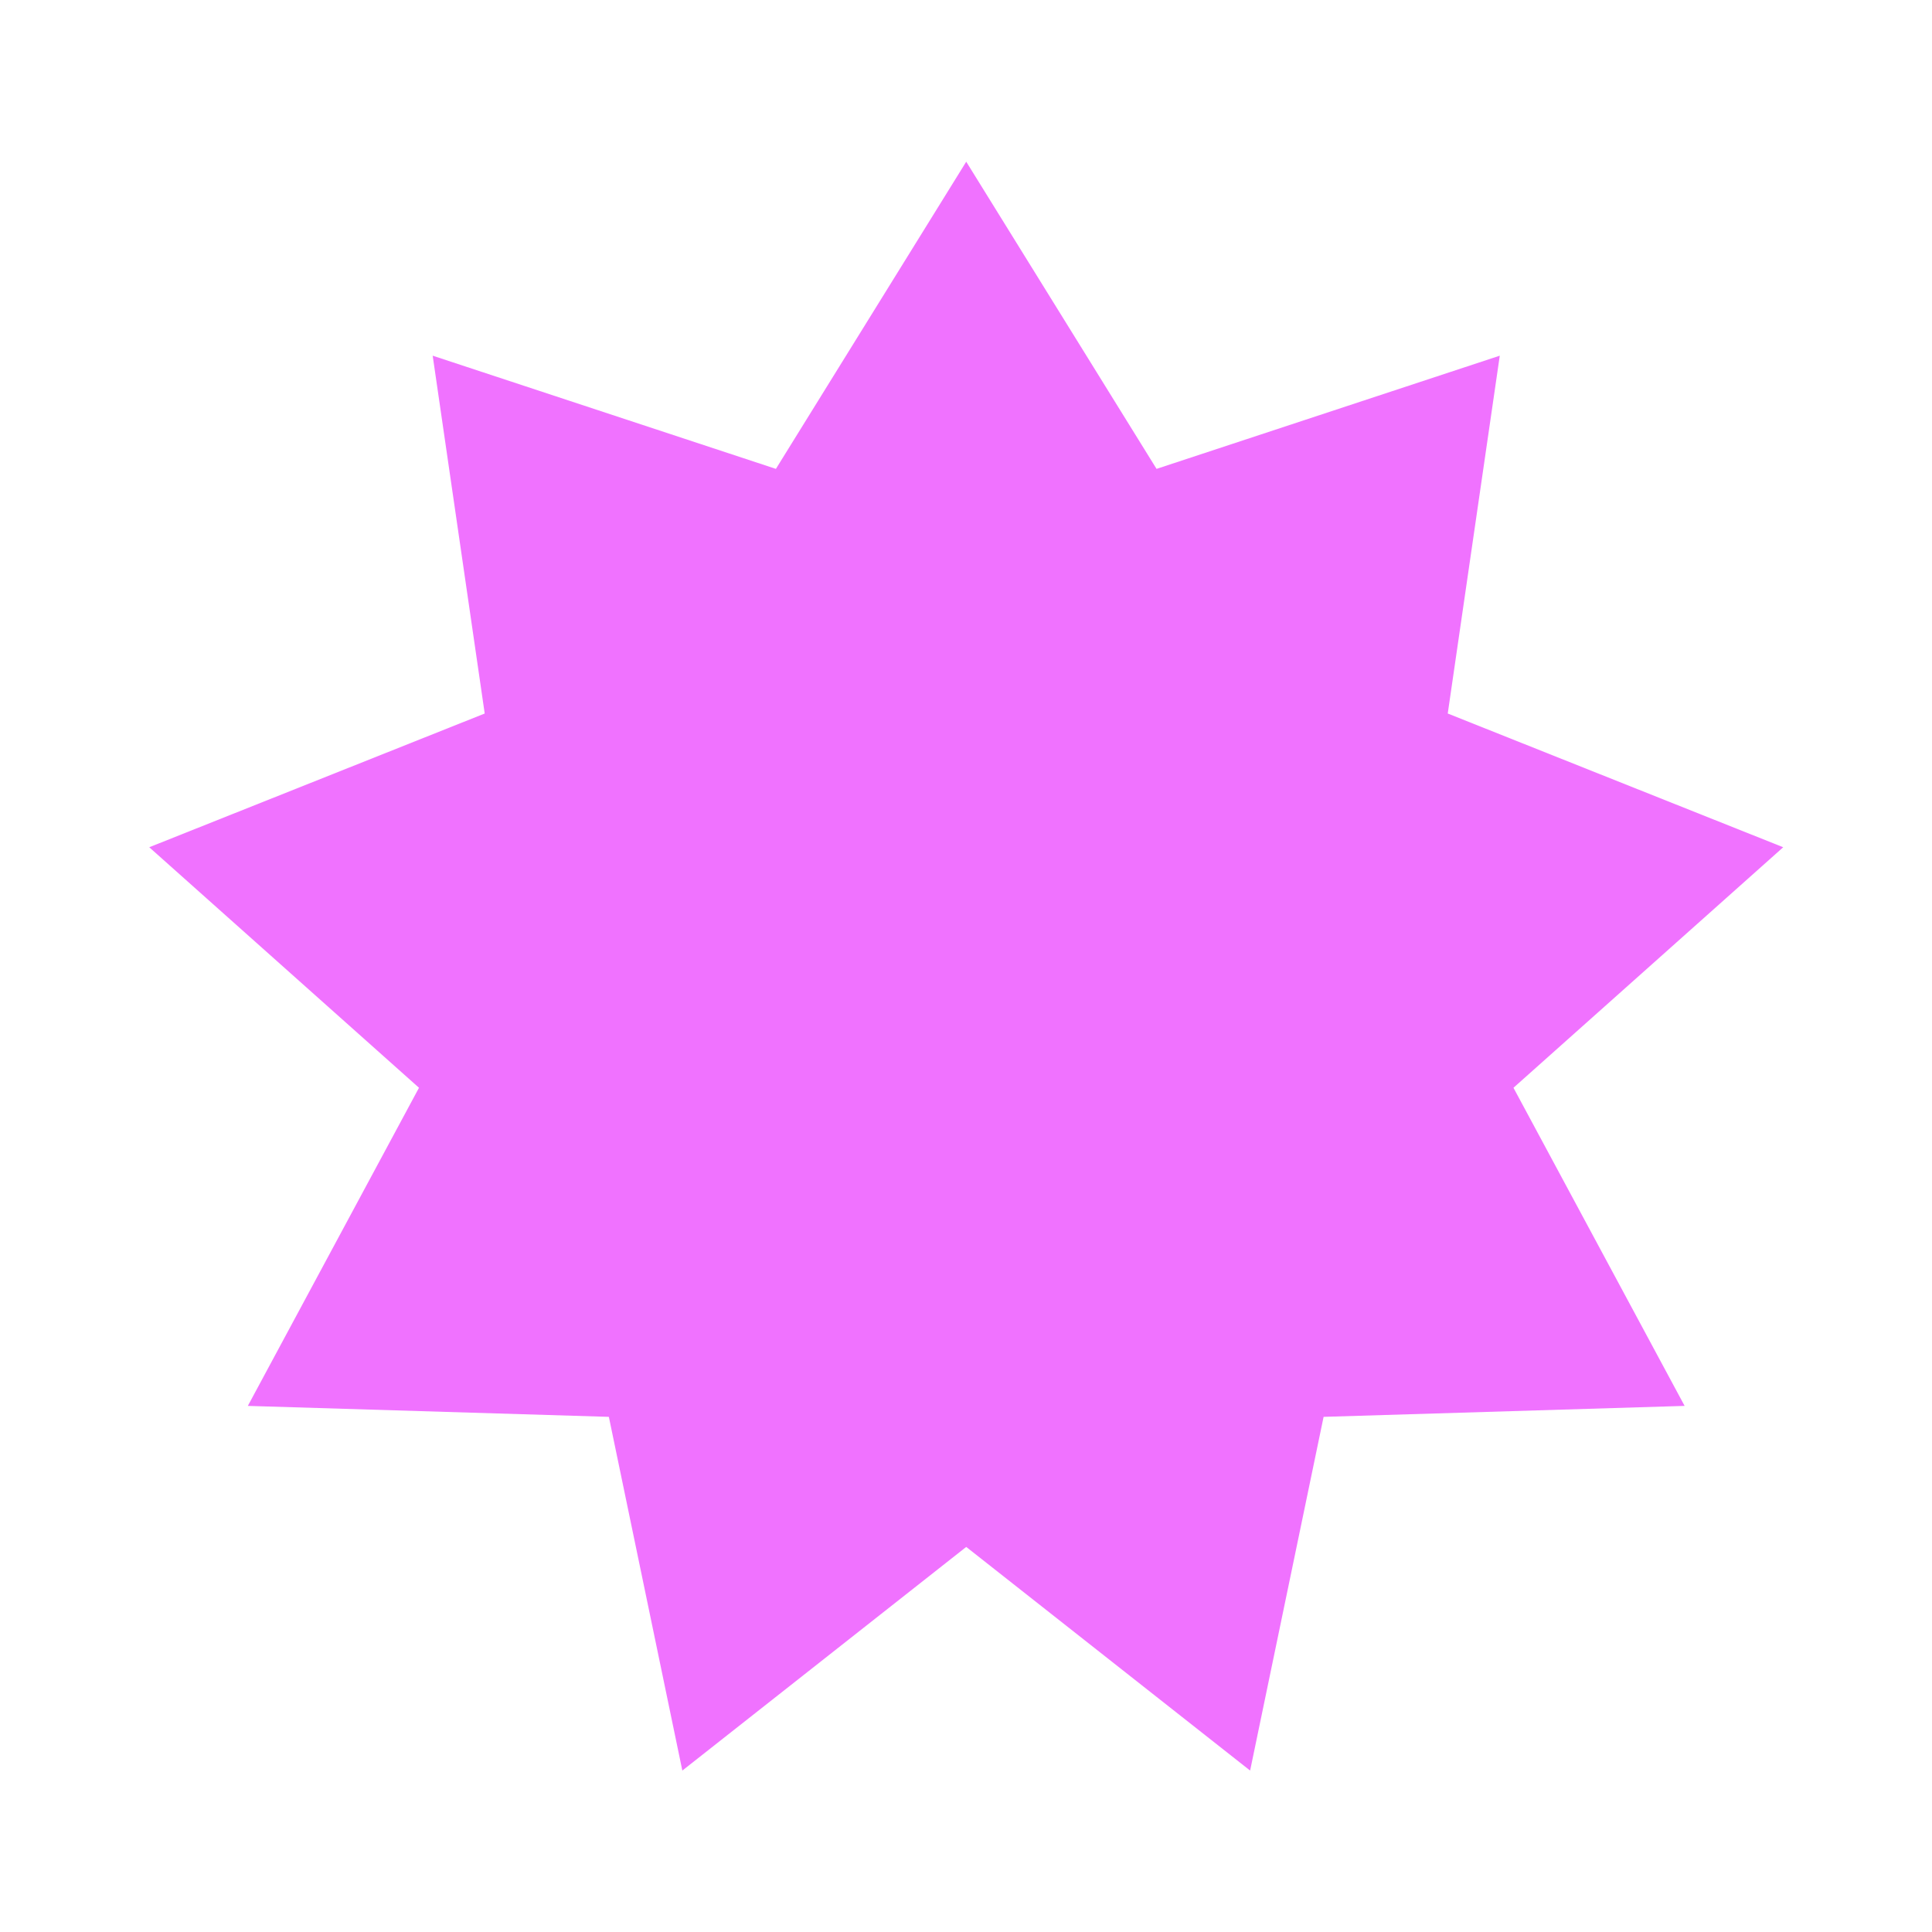
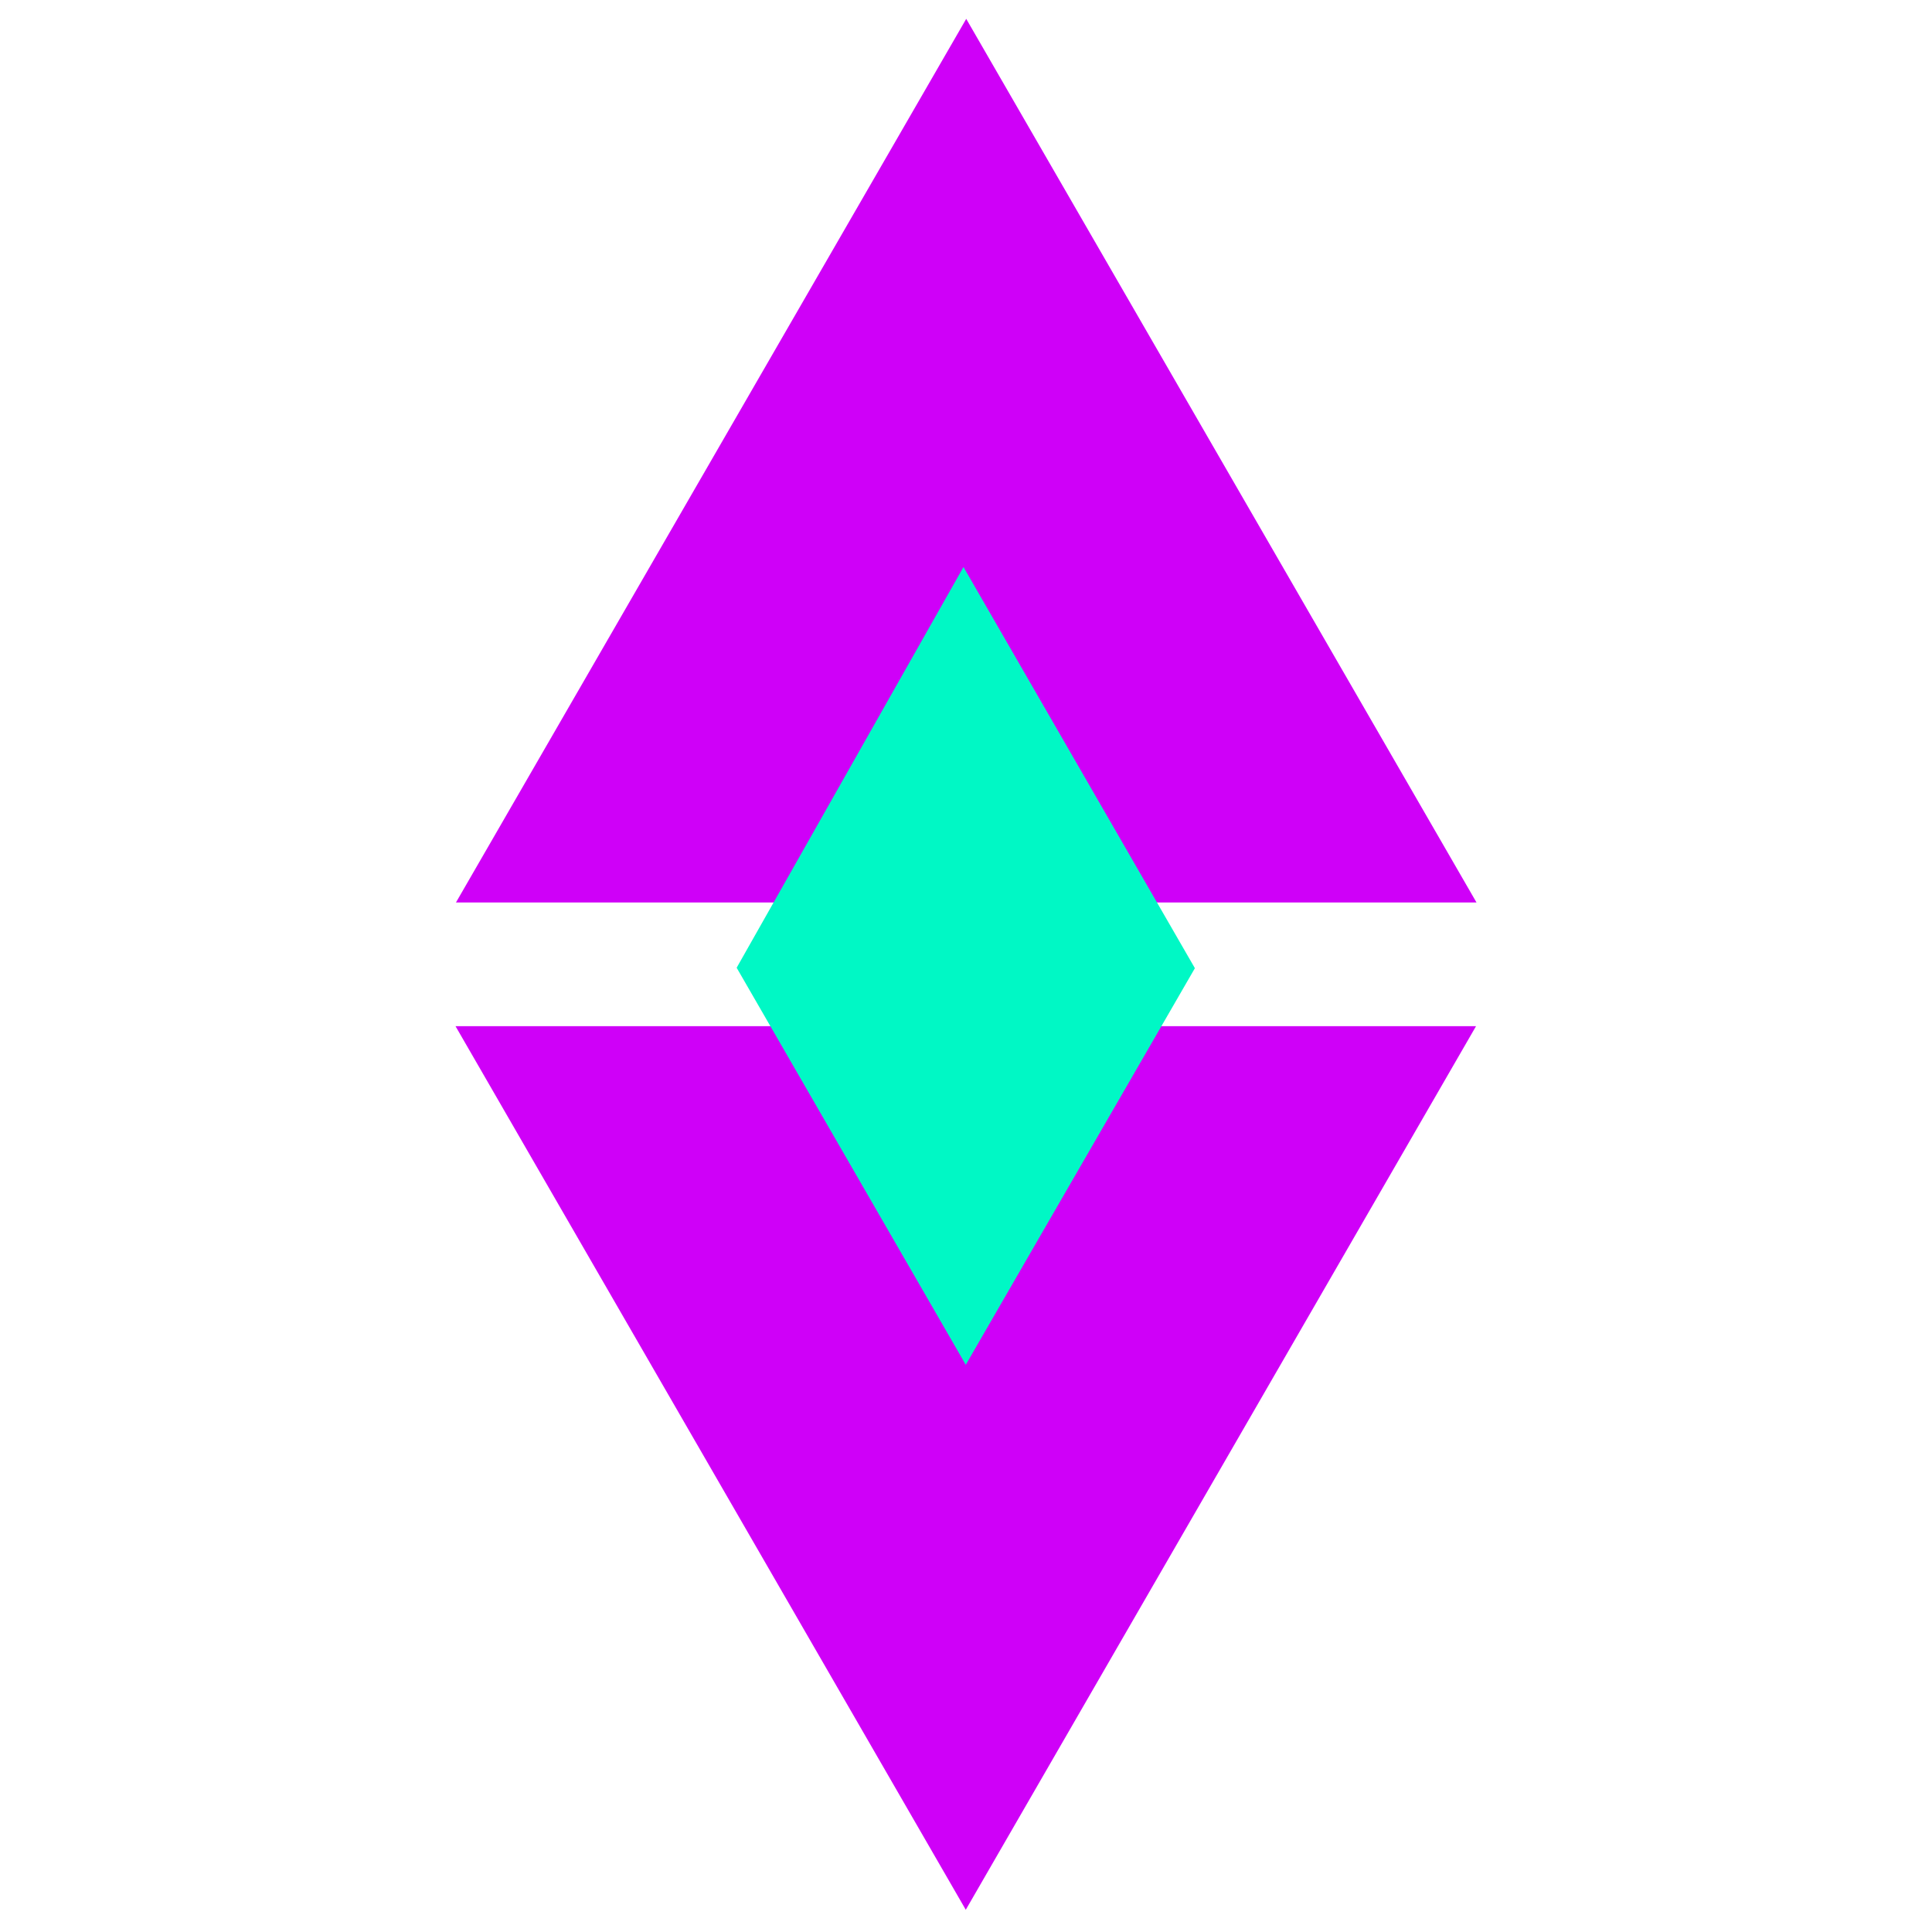
<svg xmlns="http://www.w3.org/2000/svg" width="16" height="16" viewBox="0 0 4.233 4.233" version="1.1" id="svg8">
  <defs id="defs2" />
  <g id="layer1" transform="translate(0,-292.7667)">
-     <path style="fill:#f072ff;fill-opacity:1;stroke:none;stroke-width:0.078;stroke-linecap:round;stroke-linejoin:round;stroke-miterlimit:4;stroke-dasharray:none;stroke-dashoffset:0;stroke-opacity:1;paint-order:markers fill stroke" id="path817" d="m 3.691,295.847 -0.791,0.024 -0.161,0.775 -0.622,-0.49 -0.622,0.49 -0.161,-0.775 -0.791,-0.024 0.375,-0.697 -0.591,-0.527 0.735,-0.293 -0.114,-0.784 0.752,0.248 0.417,-0.673 0.417,0.673 0.752,-0.248 -0.114,0.784 0.735,0.293 -0.591,0.527 z" />
+     <path style="fill:#cf00f8;fill-opacity:1;stroke:none;stroke-width:0.265px;stroke-linecap:butt;stroke-linejoin:miter;stroke-opacity:1" d="m 0.999,294.744 1.118,-1.936 1.118,1.936 z" id="path824" />
+     <path id="path826" d="m 3.234,295.015 -1.118,1.936 -1.118,-1.936 z" style="fill:#cf00f8;fill-opacity:1;stroke:none;stroke-width:0.265px;stroke-linecap:butt;stroke-linejoin:miter;stroke-opacity:1" />
+     <path style="fill:#00f8c5;fill-opacity:1;stroke:none;stroke-width:0.148px;stroke-linecap:butt;stroke-linejoin:miter;stroke-opacity:1" d="m 2.111,294.009 0.507,0.879 -0.502,0.869 -0.502,-0.87 z" id="path828" />
  </g>
</svg>
